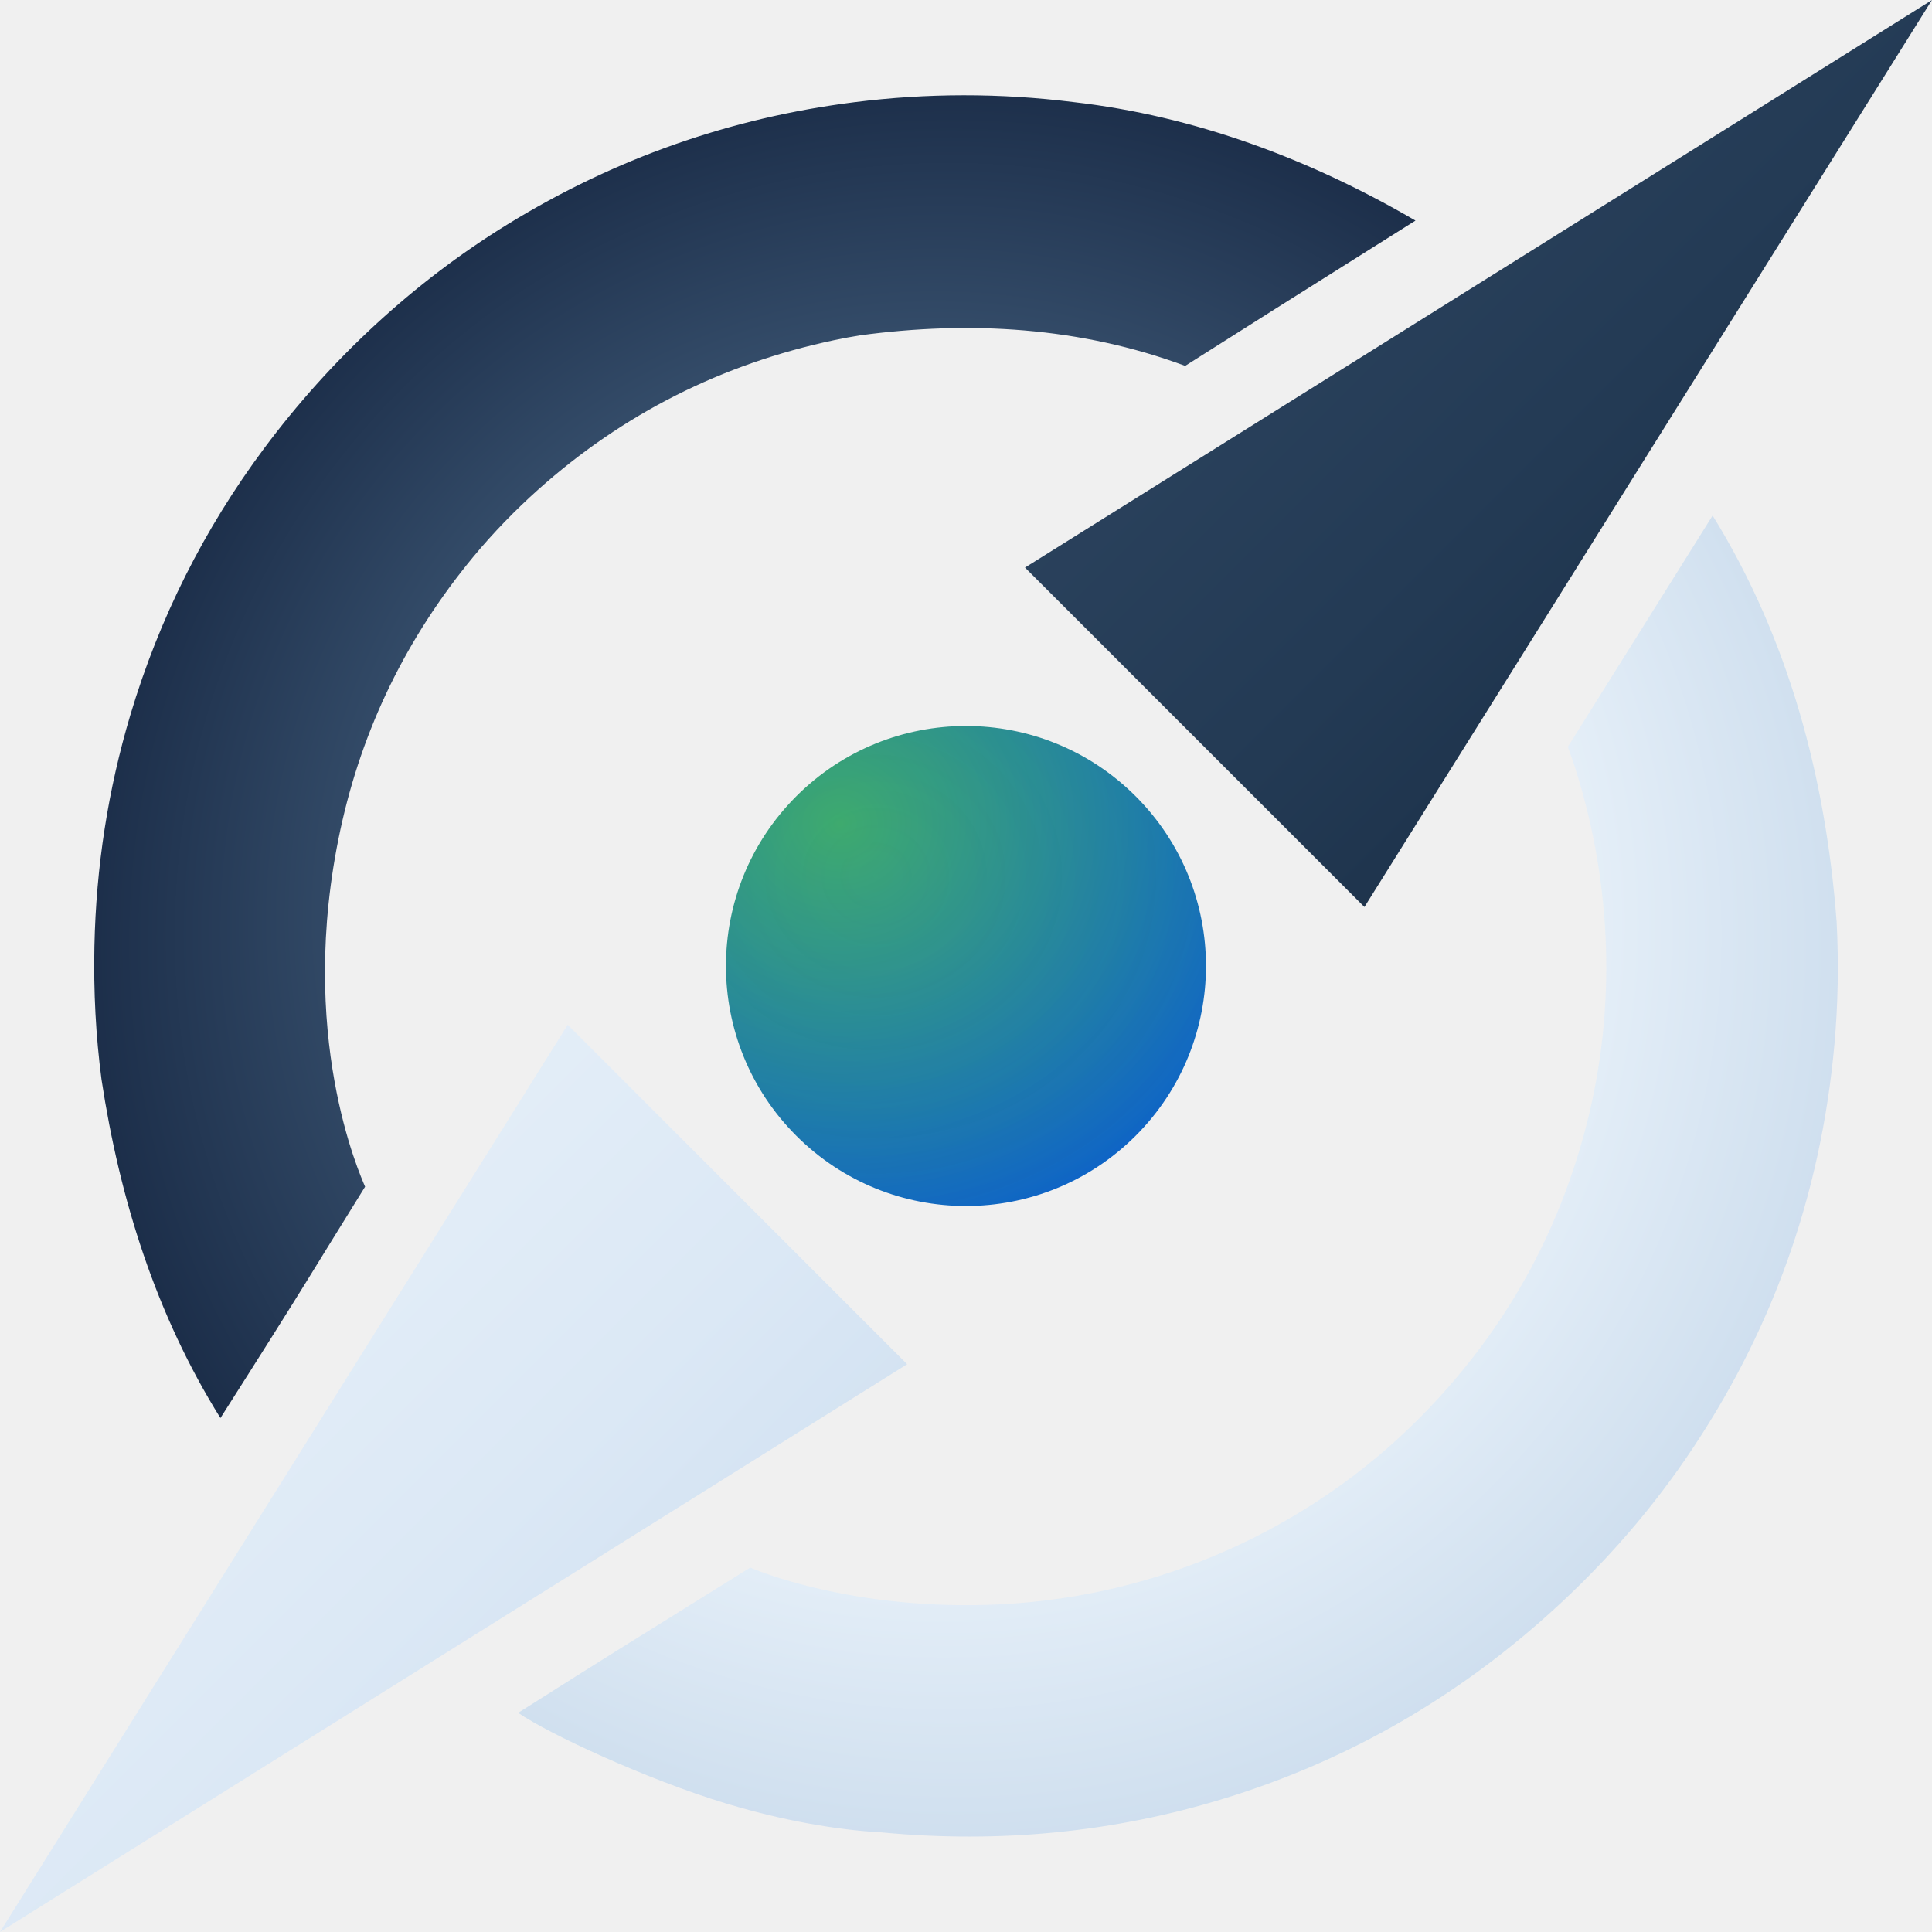
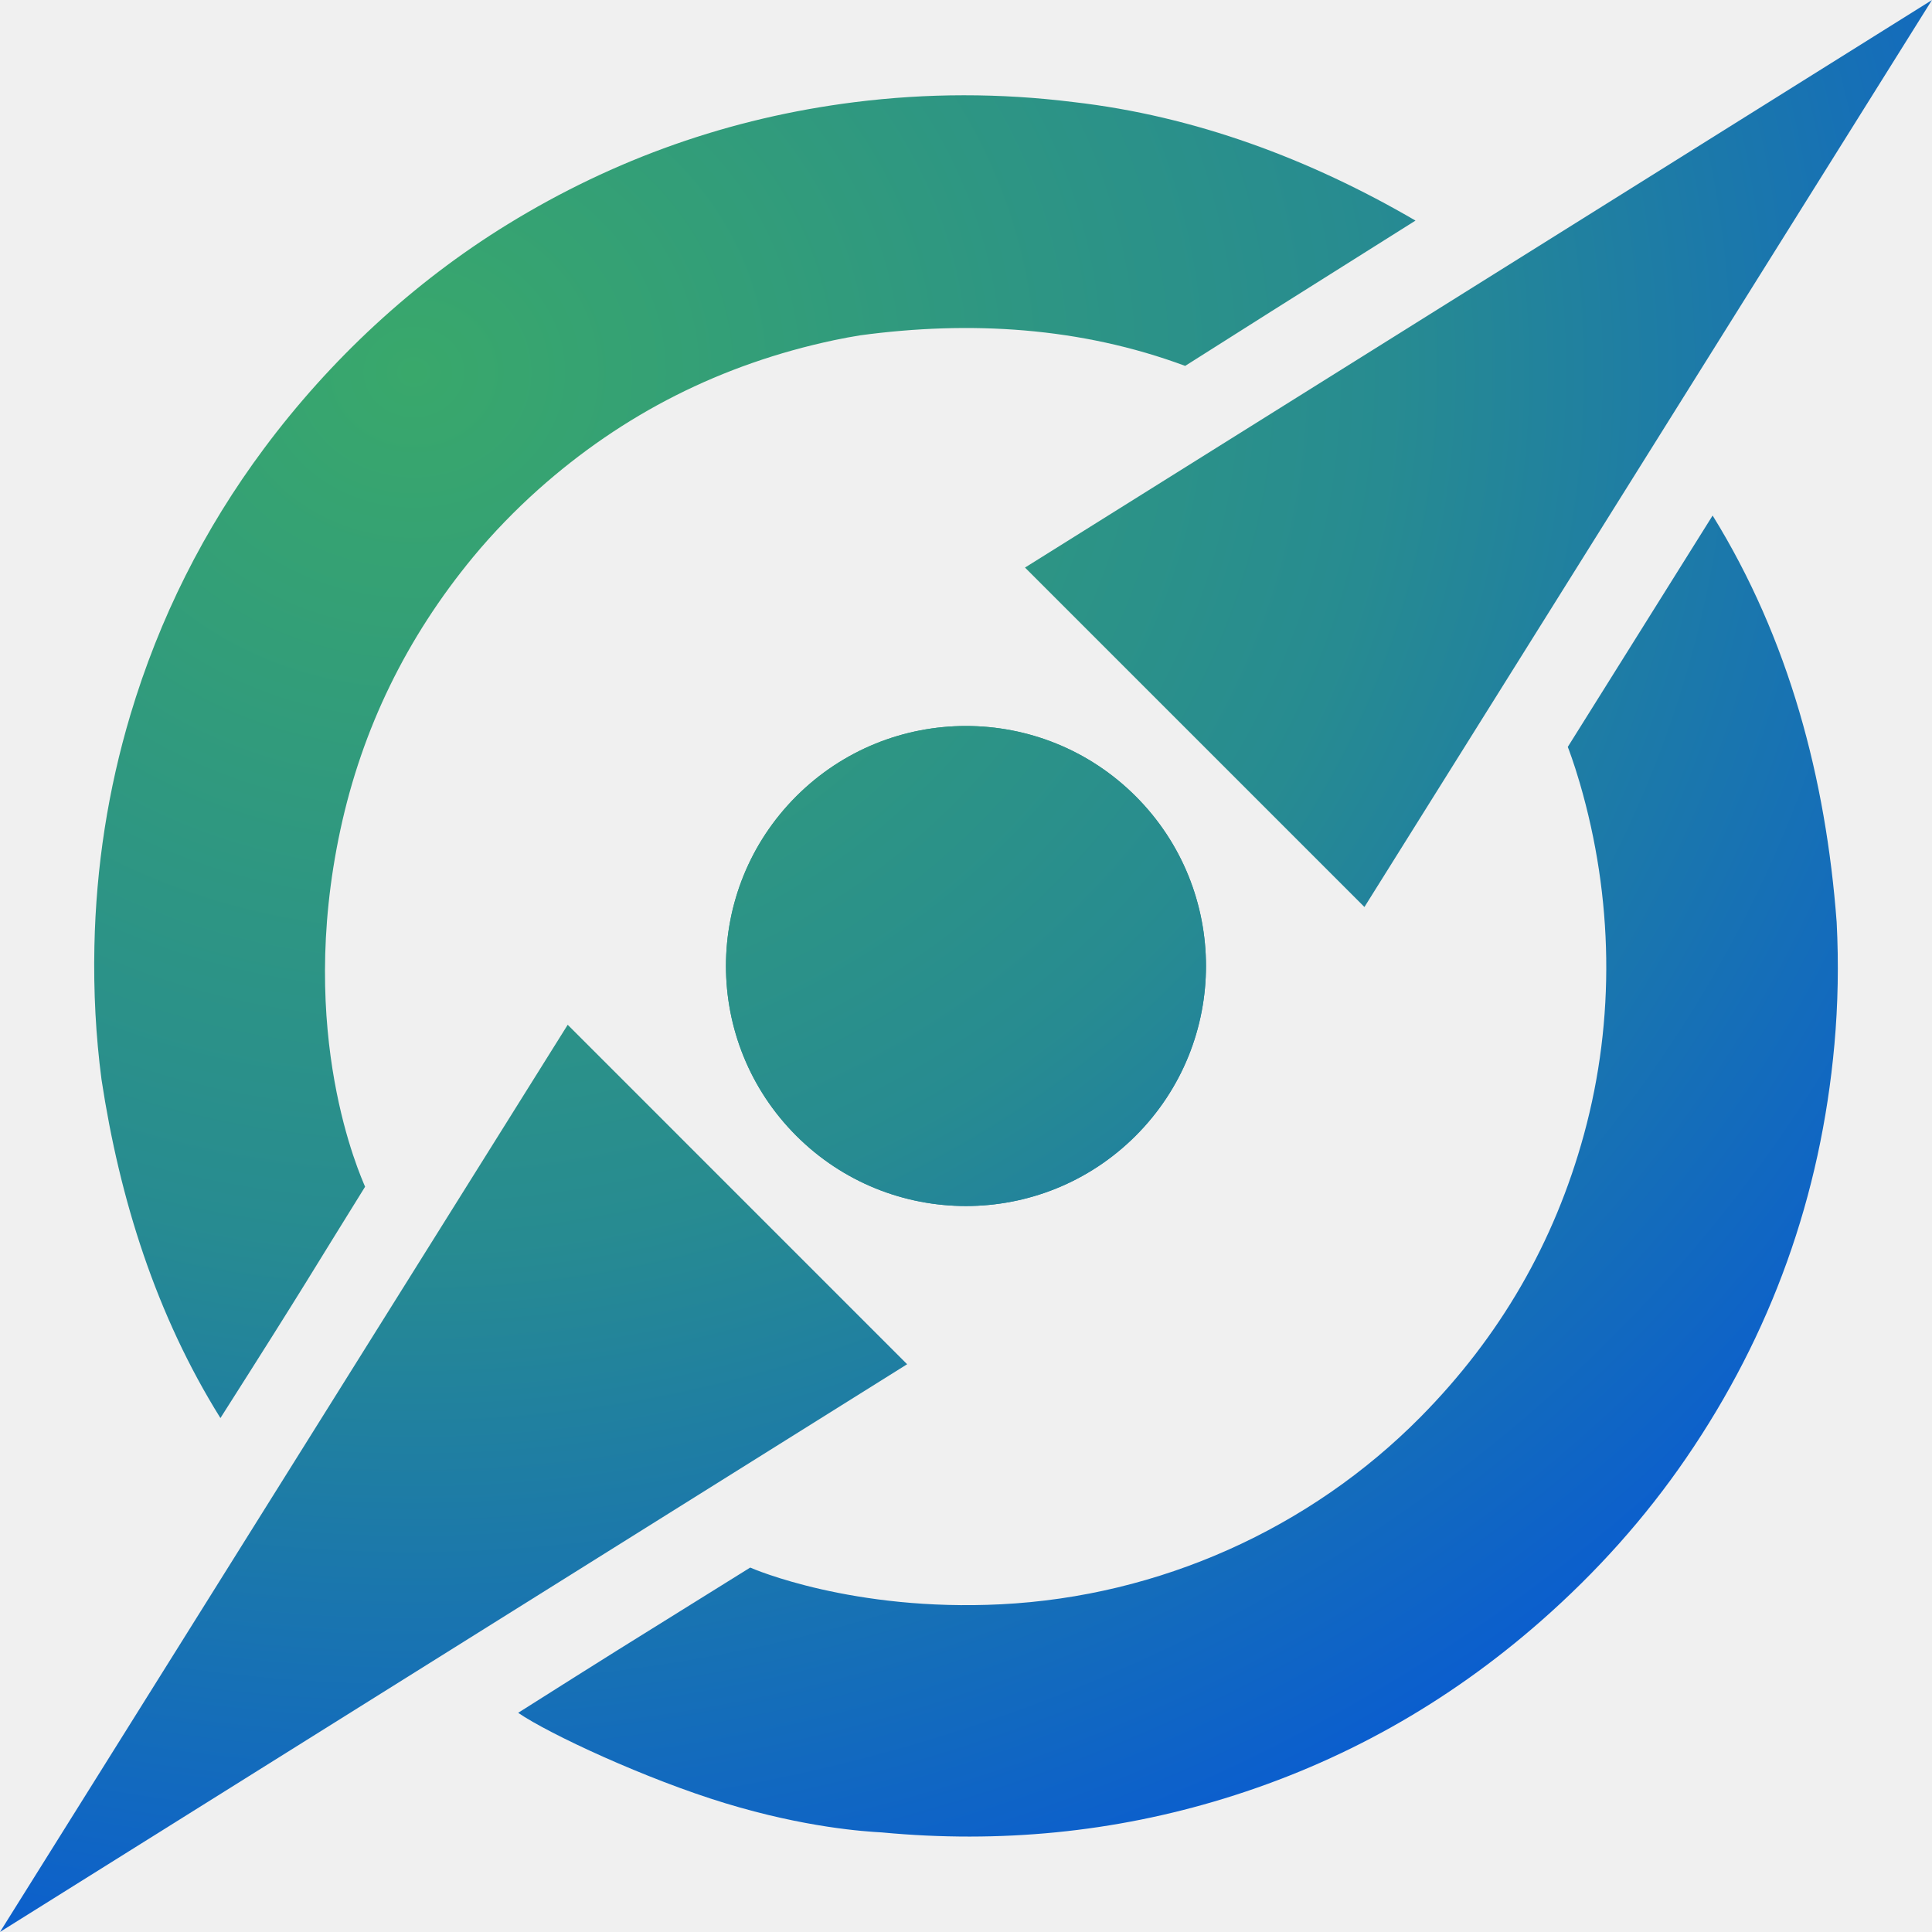
<svg xmlns="http://www.w3.org/2000/svg" width="500" zoomAndPan="magnify" viewBox="0 0 375 375" height="500" preserveAspectRatio="xMidYMid meet" version="1.0">
+   <style>.favicon-theme-background{display:none}@media(prefers-color-scheme:dark){.favicon-theme-background{display:block}path[fill="url(#whole-theme)"]{fill:#ffffff}}</style>
  <defs>
    <clipPath id="a3957e5701">
      <path d="M 198 0 L 375 0 L 375 177 L 198 177 Z M 198 0 " clip-rule="nonzero" />
    </clipPath>
    <clipPath id="6afbb346e6">
      <path d="M 342.047 -32.93 L 407.93 32.953 L 264.836 176.047 L 198.953 110.164 Z M 342.047 -32.93 " clip-rule="nonzero" />
    </clipPath>
    <clipPath id="dbfe783954">
      <path d="M 374.988 0.012 L 264.836 176.047 L 198.953 110.164 Z M 374.988 0.012 " clip-rule="nonzero" />
    </clipPath>
    <clipPath id="270e5b8c21">
      <path d="M 140 140 L 235 140 L 235 235 L 140 235 Z M 140 140 " clip-rule="nonzero" />
    </clipPath>
    <clipPath id="cd695f61e1">
      <path d="M 187.496 121.617 L 253.379 187.504 L 187.496 253.387 L 121.613 187.504 Z M 187.496 121.617 " clip-rule="nonzero" />
    </clipPath>
    <clipPath id="7e0fedd2f4">
      <path d="M 220.438 154.559 C 202.242 136.367 172.746 136.367 154.555 154.559 C 136.359 172.754 136.359 202.25 154.555 220.445 C 172.746 238.637 202.242 238.637 220.438 220.445 C 238.629 202.25 238.629 172.754 220.438 154.559 Z M 220.438 154.559 " clip-rule="nonzero" />
    </clipPath>
    <clipPath id="c3602e9733">
      <path d="M 0 198 L 177 198 L 177 375 L 0 375 Z M 0 198 " clip-rule="nonzero" />
    </clipPath>
    <clipPath id="f2a35fea8d">
      <path d="M 32.945 407.926 L -32.941 342.043 L 110.191 198.91 L 176.074 264.797 Z M 32.945 407.926 " clip-rule="nonzero" />
    </clipPath>
    <clipPath id="2d860f12f2">
      <path d="M 0.004 374.984 L 110.191 198.91 L 176.074 264.797 Z M 0.004 374.984 " clip-rule="nonzero" />
    </clipPath>
-     <radialGradient id="acecore-sphere" gradientUnits="userSpaceOnUse" cx="0" cy="0" r="1" gradientTransform="matrix(106 0 0 98 163 160)">
+     <radialGradient id="whole-theme" gradientUnits="userSpaceOnUse" cx="0" cy="0" r="1" gradientTransform="matrix(380 0 0 340 80 72)">
      <stop offset="0%" stop-color="#39a86b" />
-       <stop offset="50%" stop-color="#2080a2" />
+       <stop offset="50%" stop-color="#278b91" />
      <stop offset="100%" stop-color="#0656d9" />
    </radialGradient>
-     <radialGradient id="acecore-light" gradientUnits="userSpaceOnUse" cx="0" cy="0" r="1" gradientTransform="matrix(74.5 0 0 69.9 170 170)">
-       <stop stop-color="#82c39c" stop-opacity="0.08" />
-       <stop offset="1" stop-color="#82c39c" stop-opacity="0" />
+     <radialGradient id="theme-background" gradientUnits="userSpaceOnUse" cx="0" cy="0" r="1" gradientTransform="matrix(450 0 0 506.25 0 0)">
+       <stop offset="0%" stop-color="#39a86b" />
+       <stop offset="50%" stop-color="#278b91" />
+       <stop offset="100%" stop-color="#0656d9" />
    </radialGradient>
-     <radialGradient id="outer-ink" gradientUnits="userSpaceOnUse" cx="187.5" cy="187.5" fx="171" fy="160" r="190">
-       <stop offset="0%" stop-color="#15233f" />
-       <stop offset="58%" stop-color="#344c69" />
-       <stop offset="100%" stop-color="#13233e" />
-     </radialGradient>
-     <radialGradient id="outer-pale" gradientUnits="userSpaceOnUse" cx="187.5" cy="187.5" fx="171" fy="160" r="190">
-       <stop offset="0%" stop-color="#e3ecf5" />
-       <stop offset="58%" stop-color="#ecf4fb" />
-       <stop offset="100%" stop-color="#c7d9eb" />
-     </radialGradient>
-     <radialGradient id="outer-on-dark" gradientUnits="userSpaceOnUse" cx="187.5" cy="187.5" fx="171" fy="160" r="190">
-       <stop offset="0%" stop-color="#e0ebf7" />
-       <stop offset="58%" stop-color="#ebf4fc" />
-       <stop offset="100%" stop-color="#c3d7ed" />
-     </radialGradient>
-     <linearGradient id="outer-ink-arrow" gradientUnits="userSpaceOnUse" x1="195" y1="0" x2="375" y2="180">
-       <stop offset="0%" stop-color="#324a66" />
-       <stop offset="55%" stop-color="#233a54" />
-       <stop offset="100%" stop-color="#14273d" />
-     </linearGradient>
-     <linearGradient id="outer-pale-arrow" gradientUnits="userSpaceOnUse" x1="0" y1="195" x2="180" y2="375">
-       <stop offset="0%" stop-color="#edf4fb" />
-       <stop offset="55%" stop-color="#dbe8f5" />
-       <stop offset="100%" stop-color="#c4d7eb" />
-     </linearGradient>
-     <linearGradient id="outer-on-dark-arrow" gradientUnits="userSpaceOnUse" x1="195" y1="0" x2="375" y2="180">
-       <stop offset="0%" stop-color="#ebf4fc" />
-       <stop offset="55%" stop-color="#d9e8f6" />
-       <stop offset="100%" stop-color="#bfd4ea" />
-     </linearGradient>
-     <linearGradient id="outer-on-dark-pale-arrow" gradientUnits="userSpaceOnUse" x1="0" y1="195" x2="180" y2="375">
-       <stop offset="0%" stop-color="#ebf4fc" />
-       <stop offset="55%" stop-color="#d9e8f6" />
-       <stop offset="100%" stop-color="#bfd4ea" />
-     </linearGradient>
  </defs>
-   <style>@media (prefers-color-scheme: dark) { .outer-ink, .outer-pale { fill: url(#outer-on-dark); } .outer-arrow { fill: url(#outer-on-dark-arrow); } .outer-pale.outer-arrow { fill: url(#outer-on-dark-pale-arrow); } }</style>
-   <path class="outer-ink" fill="url(#outer-ink)" d="M 230.043 71.02 C 209.73 63.477 188.301 62.211 167 65.082 C 165.305 65.352 163.605 65.668 161.906 66.027 C 140.082 70.652 120.922 80.328 104.426 95.062 C 100.137 98.895 95.711 103.418 91.84 108.109 C 78.883 123.805 70.297 141.441 66.078 161.012 C 57.496 200.844 69.965 228.148 70.863 230.344 C 60.105 247.633 60.207 247.863 42.785 275.242 C 30.289 255.219 23.223 232.727 19.703 209.527 C 18.598 201.109 18.137 192.488 18.324 183.66 C 18.645 168.238 20.973 153.273 25.305 138.766 C 30.922 119.973 39.578 102.723 51.281 87.008 C 64.082 69.824 80.188 54.812 98.535 43.535 C 119.289 30.777 141.719 22.879 165.832 19.836 C 179.965 18.055 194.129 18.043 208.328 19.809 C 231.965 22.504 254.328 30.91 274.746 42.816 C 244.926 61.586 244.898 61.594 230.043 71.02 Z M 230.043 71.02 " fill-opacity="1" fill-rule="nonzero" />
-   <path class="outer-pale" fill="url(#outer-pale)" d="M 145.617 304.262 C 146.184 304.527 165.508 312.844 194.297 311.391 C 224.988 309.848 254.219 296.781 275.73 275.035 C 291.141 259.453 301.715 241.168 307.449 220.18 C 313.566 197.777 313.113 174.191 306.637 151.988 C 305.469 147.992 304.418 145.238 304.305 144.977 C 313.676 130.012 313.672 130.012 332.418 100.066 C 347.242 124.035 354.406 151.129 356.496 179.016 C 356.906 187.043 356.758 194.957 356.059 202.754 C 353.41 232.145 343.805 258.914 327.238 283.07 C 319.359 294.562 309.965 305.094 299.066 314.664 C 280.883 330.625 260.398 342.098 237.613 349.09 C 216.266 355.641 194.117 357.836 171.168 355.672 C 167.766 355.48 156.367 354.75 140.746 349.996 C 125.5 345.359 106.641 336.617 100.574 332.457 C 118.953 320.832 118.988 320.824 145.617 304.262 Z M 145.617 304.262 " fill-opacity="1" fill-rule="nonzero" />
+   <rect class="favicon-theme-background" width="375" height="375" fill="url(#theme-background)" />
+   <path class="outer-ink" fill="url(#whole-theme)" d="M 230.043 71.02 C 209.73 63.477 188.301 62.211 167 65.082 C 165.305 65.352 163.605 65.668 161.906 66.027 C 140.082 70.652 120.922 80.328 104.426 95.062 C 100.137 98.895 95.711 103.418 91.84 108.109 C 78.883 123.805 70.297 141.441 66.078 161.012 C 57.496 200.844 69.965 228.148 70.863 230.344 C 60.105 247.633 60.207 247.863 42.785 275.242 C 30.289 255.219 23.223 232.727 19.703 209.527 C 18.598 201.109 18.137 192.488 18.324 183.66 C 18.645 168.238 20.973 153.273 25.305 138.766 C 30.922 119.973 39.578 102.723 51.281 87.008 C 64.082 69.824 80.188 54.812 98.535 43.535 C 119.289 30.777 141.719 22.879 165.832 19.836 C 179.965 18.055 194.129 18.043 208.328 19.809 C 231.965 22.504 254.328 30.91 274.746 42.816 C 244.926 61.586 244.898 61.594 230.043 71.02 Z M 230.043 71.02 " fill-opacity="1" fill-rule="nonzero" />
+   <path class="outer-pale" fill="url(#whole-theme)" d="M 145.617 304.262 C 146.184 304.527 165.508 312.844 194.297 311.391 C 224.988 309.848 254.219 296.781 275.73 275.035 C 291.141 259.453 301.715 241.168 307.449 220.18 C 313.566 197.777 313.113 174.191 306.637 151.988 C 305.469 147.992 304.418 145.238 304.305 144.977 C 313.676 130.012 313.672 130.012 332.418 100.066 C 347.242 124.035 354.406 151.129 356.496 179.016 C 356.906 187.043 356.758 194.957 356.059 202.754 C 353.41 232.145 343.805 258.914 327.238 283.07 C 319.359 294.562 309.965 305.094 299.066 314.664 C 280.883 330.625 260.398 342.098 237.613 349.09 C 216.266 355.641 194.117 357.836 171.168 355.672 C 167.766 355.48 156.367 354.75 140.746 349.996 C 125.5 345.359 106.641 336.617 100.574 332.457 C 118.953 320.832 118.988 320.824 145.617 304.262 Z M 145.617 304.262 " fill-opacity="1" fill-rule="nonzero" />
  <g clip-path="url(#a3957e5701)">
    <g clip-path="url(#6afbb346e6)">
      <g clip-path="url(#dbfe783954)">
-         <path class="outer-ink outer-arrow" fill="url(#outer-ink-arrow)" d="M 342.047 -32.93 L 407.93 32.953 L 264.836 176.047 L 198.953 110.164 Z M 342.047 -32.93 " fill-opacity="1" fill-rule="nonzero" />
+         <path class="outer-ink outer-arrow" fill="url(#whole-theme)" d="M 342.047 -32.93 L 407.93 32.953 L 264.836 176.047 L 198.953 110.164 Z M 342.047 -32.93 " fill-opacity="1" fill-rule="nonzero" />
      </g>
    </g>
  </g>
  <g clip-path="url(#270e5b8c21)">
    <g clip-path="url(#cd695f61e1)">
      <g clip-path="url(#7e0fedd2f4)">
-         <path fill="url(#acecore-sphere)" d="M 187.496 121.617 L 253.379 187.504 L 187.496 253.387 L 121.613 187.504 Z M 187.496 121.617 " fill-opacity="1" fill-rule="nonzero" />
-         <path fill="url(#acecore-light)" d="M 187.496 121.617 L 253.379 187.504 L 187.496 253.387 L 121.613 187.504 Z M 187.496 121.617 " fill-opacity="1" fill-rule="nonzero" />
+         <path fill="url(#whole-theme)" d="M 187.496 121.617 L 253.379 187.504 L 187.496 253.387 L 121.613 187.504 Z M 187.496 121.617 " fill-opacity="1" fill-rule="nonzero" />
+         <path fill="url(#whole-theme)" d="M 187.496 121.617 L 253.379 187.504 L 187.496 253.387 L 121.613 187.504 Z M 187.496 121.617 " fill-opacity="1" fill-rule="nonzero" />
      </g>
    </g>
  </g>
  <g clip-path="url(#c3602e9733)">
    <g clip-path="url(#f2a35fea8d)">
      <g clip-path="url(#2d860f12f2)">
-         <path class="outer-pale outer-arrow" fill="url(#outer-pale-arrow)" d="M 32.945 407.926 L -32.941 342.043 L 110.191 198.91 L 176.074 264.797 Z M 32.945 407.926 " fill-opacity="1" fill-rule="nonzero" />
+         <path class="outer-pale outer-arrow" fill="url(#whole-theme)" d="M 32.945 407.926 L -32.941 342.043 L 110.191 198.91 L 176.074 264.797 Z M 32.945 407.926 " fill-opacity="1" fill-rule="nonzero" />
      </g>
    </g>
  </g>
</svg>
